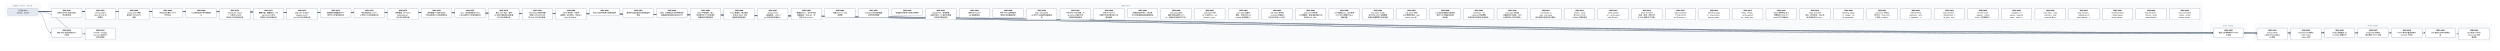
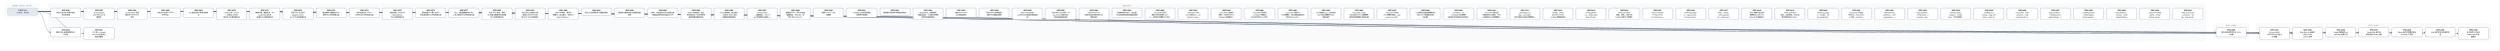
- <svg xmlns="http://www.w3.org/2000/svg" width="19632" height="400" viewBox="0 0 19632 400" font-family="PingFang SC, Microsoft YaHei, sans-serif">
+ <svg xmlns="http://www.w3.org/2000/svg" width="19896" height="400" viewBox="0 0 19896 400" font-family="PingFang SC, Microsoft YaHei, sans-serif">
  <defs>
    <marker id="arrow" viewBox="0 0 10 10" refX="9" refY="5" markerWidth="7" markerHeight="7" orient="auto-start-reverse">
      <path d="M0,0 L10,5 L0,10 z" fill="#475569" />
    </marker>
  </defs>
-   <rect width="19632" height="400" fill="#ffffff" />
+   <rect width="19896" height="400" fill="#ffffff" />
  <rect x="40" y="30" width="280" height="106" rx="12" fill="#f8fafc" stroke="#e2e8f0" />
  <text x="180" y="50" text-anchor="middle" font-size="13" fill="#64748b">已完成（archive，342 份）</text>
-   <rect x="384" y="30" width="16912" height="298" rx="12" fill="#f8fafc" stroke="#e2e8f0" />
-   <text x="8840" y="50" text-anchor="middle" font-size="13" fill="#64748b">现行 active</text>
-   <rect x="17360" y="186" width="280" height="124" rx="12" fill="#f8fafc" stroke="#e2e8f0" />
-   <text x="17500" y="206" text-anchor="middle" font-size="13" fill="#64748b">v0.43（draft）</text>
-   <rect x="17704" y="186" width="1864" height="142" rx="12" fill="#f8fafc" stroke="#e2e8f0" />
-   <text x="18636" y="206" text-anchor="middle" font-size="13" fill="#64748b">v0.44（draft）</text>
-   <path d="M 300 92 C 8840 92, 8840 257, 17380 257" fill="none" stroke="#475569" stroke-width="1.5" marker-end="url(#arrow)" />
+   <rect x="384" y="30" width="17176" height="298" rx="12" fill="#f8fafc" stroke="#e2e8f0" />
+   <text x="8972" y="50" text-anchor="middle" font-size="13" fill="#64748b">现行 active</text>
+   <rect x="17624" y="186" width="280" height="124" rx="12" fill="#f8fafc" stroke="#e2e8f0" />
+   <text x="17764" y="206" text-anchor="middle" font-size="13" fill="#64748b">v0.43（draft）</text>
+   <rect x="17968" y="186" width="1864" height="142" rx="12" fill="#f8fafc" stroke="#e2e8f0" />
+   <text x="18900" y="206" text-anchor="middle" font-size="13" fill="#64748b">v0.44（draft）</text>
+   <path d="M 300 92 C 8972 92, 8972 257, 17644 257" fill="none" stroke="#475569" stroke-width="1.5" marker-end="url(#arrow)" />
  <path d="M 300 92 C 352 92, 352 257, 404 257" fill="none" stroke="#475569" stroke-width="1.5" marker-end="url(#arrow)" />
-   <path d="M 300 92 C 9012 92, 9012 266, 17724 266" fill="none" stroke="#475569" stroke-width="1.5" marker-end="url(#arrow)" />
  <path d="M 300 92 C 9144 92, 9144 266, 17988 266" fill="none" stroke="#475569" stroke-width="1.5" marker-end="url(#arrow)" />
-   <path d="M 300 92 C 9276 92, 9276 257, 18252 257" fill="none" stroke="#475569" stroke-width="1.5" marker-end="url(#arrow)" />
+   <path d="M 300 92 C 9276 92, 9276 266, 18252 266" fill="none" stroke="#475569" stroke-width="1.5" marker-end="url(#arrow)" />
  <path d="M 300 92 C 9408 92, 9408 257, 18516 257" fill="none" stroke="#475569" stroke-width="1.5" marker-end="url(#arrow)" />
  <path d="M 300 92 C 9540 92, 9540 257, 18780 257" fill="none" stroke="#475569" stroke-width="1.5" marker-end="url(#arrow)" />
  <path d="M 300 92 C 9672 92, 9672 257, 19044 257" fill="none" stroke="#475569" stroke-width="1.5" marker-end="url(#arrow)" />
-   <path d="M 300 92 C 9804 92, 9804 266, 19308 266" fill="none" stroke="#475569" stroke-width="1.5" marker-end="url(#arrow)" />
+   <path d="M 300 92 C 9804 92, 9804 257, 19308 257" fill="none" stroke="#475569" stroke-width="1.5" marker-end="url(#arrow)" />
+   <path d="M 300 92 C 9936 92, 9936 266, 19572 266" fill="none" stroke="#475569" stroke-width="1.5" marker-end="url(#arrow)" />
  <path d="M 300 92 C 484 92, 484 266, 668 266" fill="none" stroke="#475569" stroke-width="1.5" marker-end="url(#arrow)" />
  <rect x="404" y="64" width="240" height="74" rx="10" fill="#ffffff" stroke="#64748b" stroke-width="1.5" />
  <text x="524" y="87" text-anchor="middle" font-size="13" font-weight="600">SPEC-0291</text>
  <text x="524" y="105" text-anchor="middle" font-size="13">非空只读 Map 构造与插入</text>
  <text x="524" y="123" text-anchor="middle" font-size="13">序共享存储</text>
-   <rect x="17380" y="220" width="240" height="74" rx="10" fill="#ffffff" stroke="#64748b" stroke-width="1.5" />
-   <text x="17500" y="243" text-anchor="middle" font-size="13" font-weight="600">SPEC-0292</text>
-   <text x="17500" y="261" text-anchor="middle" font-size="13">链内立即消费序列与 owne</text>
-   <text x="17500" y="279" text-anchor="middle" font-size="13">d 结果</text>
+   <rect x="17644" y="220" width="240" height="74" rx="10" fill="#ffffff" stroke="#64748b" stroke-width="1.5" />
+   <text x="17764" y="243" text-anchor="middle" font-size="13" font-weight="600">SPEC-0292</text>
+   <text x="17764" y="261" text-anchor="middle" font-size="13">链内立即消费序列与 owne</text>
+   <text x="17764" y="279" text-anchor="middle" font-size="13">d 结果</text>
  <rect x="404" y="220" width="240" height="74" rx="10" fill="#ffffff" stroke="#64748b" stroke-width="1.5" />
  <text x="524" y="243" text-anchor="middle" font-size="13" font-weight="600">SPEC-0333</text>
  <text x="524" y="261" text-anchor="middle" font-size="13">静态 Map 返回调用的双入</text>
  <text x="524" y="279" text-anchor="middle" font-size="13">口闭合</text>
-   <rect x="17724" y="220" width="240" height="92" rx="10" fill="#ffffff" stroke="#64748b" stroke-width="1.5" />
-   <text x="17844" y="243" text-anchor="middle" font-size="13" font-weight="600">SPEC-0334</text>
-   <text x="17844" y="261" text-anchor="middle" font-size="13">String nullabl</text>
-   <text x="17844" y="279" text-anchor="middle" font-size="13">e 表示与 Map 组合 A</text>
-   <text x="17844" y="297" text-anchor="middle" font-size="13">BI 前置</text>
  <rect x="17988" y="220" width="240" height="92" rx="10" fill="#ffffff" stroke="#64748b" stroke-width="1.5" />
-   <text x="18108" y="243" text-anchor="middle" font-size="13" font-weight="600">SPEC-0335</text>
-   <text x="18108" y="261" text-anchor="middle" font-size="13">Map Borrow 结果的</text>
-   <text x="18108" y="279" text-anchor="middle" font-size="13"> caller contin</text>
-   <text x="18108" y="297" text-anchor="middle" font-size="13">uation 证明</text>
-   <rect x="18252" y="220" width="240" height="74" rx="10" fill="#ffffff" stroke="#64748b" stroke-width="1.5" />
-   <text x="18372" y="243" text-anchor="middle" font-size="13" font-weight="600">SPEC-0336</text>
-   <text x="18372" y="261" text-anchor="middle" font-size="13">Single 函数值的 ow</text>
-   <text x="18372" y="279" text-anchor="middle" font-size="13">ned Map 结果交付</text>
+   <text x="18108" y="243" text-anchor="middle" font-size="13" font-weight="600">SPEC-0334</text>
+   <text x="18108" y="261" text-anchor="middle" font-size="13">String nullabl</text>
+   <text x="18108" y="279" text-anchor="middle" font-size="13">e 表示与 Map 组合 A</text>
+   <text x="18108" y="297" text-anchor="middle" font-size="13">BI 前置</text>
+   <rect x="18252" y="220" width="240" height="92" rx="10" fill="#ffffff" stroke="#64748b" stroke-width="1.5" />
+   <text x="18372" y="243" text-anchor="middle" font-size="13" font-weight="600">SPEC-0335</text>
+   <text x="18372" y="261" text-anchor="middle" font-size="13">Map Borrow 结果的</text>
+   <text x="18372" y="279" text-anchor="middle" font-size="13"> caller contin</text>
+   <text x="18372" y="297" text-anchor="middle" font-size="13">uation 证明</text>
  <rect x="18516" y="220" width="240" height="74" rx="10" fill="#ffffff" stroke="#64748b" stroke-width="1.5" />
-   <text x="18636" y="243" text-anchor="middle" font-size="13" font-weight="600">SPEC-0337</text>
-   <text x="18636" y="261" text-anchor="middle" font-size="13">Single Map 条件结</text>
-   <text x="18636" y="279" text-anchor="middle" font-size="13">果与重绑 owner 运输</text>
+   <text x="18636" y="243" text-anchor="middle" font-size="13" font-weight="600">SPEC-0336</text>
+   <text x="18636" y="261" text-anchor="middle" font-size="13">Single 函数值的 ow</text>
+   <text x="18636" y="279" text-anchor="middle" font-size="13">ned Map 结果交付</text>
  <rect x="18780" y="220" width="240" height="74" rx="10" fill="#ffffff" stroke="#64748b" stroke-width="1.5" />
-   <text x="18900" y="243" text-anchor="middle" font-size="13" font-weight="600">SPEC-0338</text>
-   <text x="18900" y="261" text-anchor="middle" font-size="13">Never 条件的普通求值与</text>
-   <text x="18900" y="279" text-anchor="middle" font-size="13"> provider 不获取</text>
+   <text x="18900" y="243" text-anchor="middle" font-size="13" font-weight="600">SPEC-0337</text>
+   <text x="18900" y="261" text-anchor="middle" font-size="13">Single Map 条件结</text>
+   <text x="18900" y="279" text-anchor="middle" font-size="13">果与重绑 owner 运输</text>
  <rect x="19044" y="220" width="240" height="74" rx="10" fill="#ffffff" stroke="#64748b" stroke-width="1.5" />
-   <text x="19164" y="243" text-anchor="middle" font-size="13" font-weight="600">SPEC-0339</text>
-   <text x="19164" y="261" text-anchor="middle" font-size="13">Unit 值实参与待决调用求</text>
-   <text x="19164" y="279" text-anchor="middle" font-size="13">值</text>
-   <rect x="19308" y="220" width="240" height="92" rx="10" fill="#ffffff" stroke="#64748b" stroke-width="1.5" />
-   <text x="19428" y="243" text-anchor="middle" font-size="13" font-weight="600">SPEC-0340</text>
-   <text x="19428" y="261" text-anchor="middle" font-size="13">名义类型 nullable </text>
-   <text x="19428" y="279" text-anchor="middle" font-size="13">retest view 的普</text>
-   <text x="19428" y="297" text-anchor="middle" font-size="13">通读取</text>
+   <text x="19164" y="243" text-anchor="middle" font-size="13" font-weight="600">SPEC-0338</text>
+   <text x="19164" y="261" text-anchor="middle" font-size="13">Never 条件的普通求值与</text>
+   <text x="19164" y="279" text-anchor="middle" font-size="13"> provider 不获取</text>
+   <rect x="19308" y="220" width="240" height="74" rx="10" fill="#ffffff" stroke="#64748b" stroke-width="1.5" />
+   <text x="19428" y="243" text-anchor="middle" font-size="13" font-weight="600">SPEC-0339</text>
+   <text x="19428" y="261" text-anchor="middle" font-size="13">Unit 值实参与待决调用求</text>
+   <text x="19428" y="279" text-anchor="middle" font-size="13">值</text>
+   <rect x="19572" y="220" width="240" height="92" rx="10" fill="#ffffff" stroke="#64748b" stroke-width="1.5" />
+   <text x="19692" y="243" text-anchor="middle" font-size="13" font-weight="600">SPEC-0340</text>
+   <text x="19692" y="261" text-anchor="middle" font-size="13">名义类型 nullable </text>
+   <text x="19692" y="279" text-anchor="middle" font-size="13">retest view 的普</text>
+   <text x="19692" y="297" text-anchor="middle" font-size="13">通读取</text>
  <rect x="668" y="220" width="240" height="92" rx="10" fill="#ffffff" stroke="#64748b" stroke-width="1.5" />
  <text x="788" y="243" text-anchor="middle" font-size="13" font-weight="600">SPEC-0341</text>
  <text x="788" y="261" text-anchor="middle" font-size="13">D10 统一 compila</text>
  <text x="788" y="279" text-anchor="middle" font-size="13">tion-unit 检查与代</text>
  <text x="788" y="297" text-anchor="middle" font-size="13">码生成管线</text>
  <rect x="668" y="64" width="240" height="92" rx="10" fill="#ffffff" stroke="#64748b" stroke-width="1.5" />
  <text x="788" y="87" text-anchor="middle" font-size="13" font-weight="600">SPEC-0357</text>
  <text x="788" y="105" text-anchor="middle" font-size="13">String subject</text>
  <text x="788" y="123" text-anchor="middle" font-size="13"> when 的 Unit 清</text>
  <text x="788" y="141" text-anchor="middle" font-size="13">理事实</text>
  <rect x="932" y="64" width="240" height="92" rx="10" fill="#ffffff" stroke="#64748b" stroke-width="1.5" />
  <text x="1052" y="87" text-anchor="middle" font-size="13" font-weight="600">SPEC-0360</text>
  <text x="1052" y="105" text-anchor="middle" font-size="13">String when 清理</text>
  <text x="1052" y="123" text-anchor="middle" font-size="13">事实的 refinement</text>
  <text x="1052" y="141" text-anchor="middle" font-size="13"> 消费</text>
  <rect x="1196" y="64" width="240" height="74" rx="10" fill="#ffffff" stroke="#64748b" stroke-width="1.5" />
  <text x="1316" y="87" text-anchor="middle" font-size="13" font-weight="600">SPEC-0368</text>
  <text x="1316" y="105" text-anchor="middle" font-size="13">可信文本扩展与 UTF-8 </text>
  <text x="1316" y="123" text-anchor="middle" font-size="13">字节往返</text>
  <rect x="1460" y="64" width="240" height="74" rx="10" fill="#ffffff" stroke="#64748b" stroke-width="1.5" />
  <text x="1580" y="87" text-anchor="middle" font-size="13" font-weight="600">SPEC-0369</text>
  <text x="1580" y="105" text-anchor="middle" font-size="13">CLI 最终调试产物与源码断</text>
  <text x="1580" y="123" text-anchor="middle" font-size="13">点</text>
  <rect x="1724" y="64" width="240" height="92" rx="10" fill="#ffffff" stroke="#64748b" stroke-width="1.5" />
  <text x="1844" y="87" text-anchor="middle" font-size="13" font-weight="600">SPEC-0370</text>
  <text x="1844" y="105" text-anchor="middle" font-size="13">lambda 体（thunk</text>
  <text x="1844" y="123" text-anchor="middle" font-size="13">）与局部 callable </text>
  <text x="1844" y="141" text-anchor="middle" font-size="13">绑定迁入所有权细化层</text>
  <rect x="1988" y="64" width="240" height="92" rx="10" fill="#ffffff" stroke="#64748b" stroke-width="1.5" />
  <text x="2108" y="87" text-anchor="middle" font-size="13" font-weight="600">SPEC-0371</text>
  <text x="2108" y="105" text-anchor="middle" font-size="13">整数内建、整数区间、Stri</text>
  <text x="2108" y="123" text-anchor="middle" font-size="13">ng.clone() 与文本</text>
  <text x="2108" y="141" text-anchor="middle" font-size="13">原语迁入所有权细化层</text>
  <rect x="2252" y="64" width="240" height="92" rx="10" fill="#ffffff" stroke="#64748b" stroke-width="1.5" />
  <text x="2372" y="87" text-anchor="middle" font-size="13" font-weight="600">SPEC-0372</text>
  <text x="2372" y="105" text-anchor="middle" font-size="13">泛型 class 与泛型 C</text>
  <text x="2372" y="123" text-anchor="middle" font-size="13">opyable enum c</text>
  <text x="2372" y="141" text-anchor="middle" font-size="13">lass 迁入所有权细化层</text>
  <rect x="2516" y="64" width="240" height="74" rx="10" fill="#ffffff" stroke="#64748b" stroke-width="1.5" />
  <text x="2636" y="87" text-anchor="middle" font-size="13" font-weight="600">SPEC-0373</text>
  <text x="2636" y="105" text-anchor="middle" font-size="13">局部解构与整数区间 for </text>
  <text x="2636" y="123" text-anchor="middle" font-size="13">循环迁入所有权细化层</text>
  <rect x="2780" y="64" width="240" height="74" rx="10" fill="#ffffff" stroke="#64748b" stroke-width="1.5" />
  <text x="2900" y="87" text-anchor="middle" font-size="13" font-weight="600">SPEC-0374</text>
  <text x="2900" y="105" text-anchor="middle" font-size="13">所有权原语与 const v</text>
  <text x="2900" y="123" text-anchor="middle" font-size="13">al 物化迁入所有权细化层</text>
  <rect x="3044" y="64" width="240" height="92" rx="10" fill="#ffffff" stroke="#64748b" stroke-width="1.5" />
  <text x="3164" y="87" text-anchor="middle" font-size="13" font-weight="600">SPEC-0375</text>
  <text x="3164" y="105" text-anchor="middle" font-size="13">顺序容器（Array/Lis</text>
  <text x="3164" y="123" text-anchor="middle" font-size="13">t/MutableList）</text>
  <text x="3164" y="141" text-anchor="middle" font-size="13">迁入所有权细化层</text>
  <rect x="3308" y="64" width="240" height="74" rx="10" fill="#ffffff" stroke="#64748b" stroke-width="1.5" />
  <text x="3428" y="87" text-anchor="middle" font-size="13" font-weight="600">SPEC-0376</text>
  <text x="3428" y="105" text-anchor="middle" font-size="13">顺序容器 for 遍历与运行</text>
  <text x="3428" y="123" text-anchor="middle" font-size="13">时长度构造迁入所有权细化层</text>
  <rect x="3572" y="64" width="240" height="74" rx="10" fill="#ffffff" stroke="#64748b" stroke-width="1.5" />
  <text x="3692" y="87" text-anchor="middle" font-size="13" font-weight="600">SPEC-0377</text>
  <text x="3692" y="105" text-anchor="middle" font-size="13">Box、递归装箱枚举与 Ma</text>
  <text x="3692" y="123" text-anchor="middle" font-size="13">p 核心操作迁入所有权细化层</text>
  <rect x="3836" y="64" width="240" height="92" rx="10" fill="#ffffff" stroke="#64748b" stroke-width="1.5" />
  <text x="3956" y="87" text-anchor="middle" font-size="13" font-weight="600">SPEC-0378</text>
  <text x="3956" y="105" text-anchor="middle" font-size="13">复合 class 字段、通用</text>
  <text x="3956" y="123" text-anchor="middle" font-size="13"> Rc 负载与智能窄化接收者</text>
  <text x="3956" y="141" text-anchor="middle" font-size="13">迁入所有权细化层</text>
  <rect x="4100" y="64" width="240" height="92" rx="10" fill="#ffffff" stroke="#64748b" stroke-width="1.5" />
  <text x="4220" y="87" text-anchor="middle" font-size="13" font-weight="600">SPEC-0379</text>
  <text x="4220" y="105" text-anchor="middle" font-size="13">MoveOnly 局部可变重</text>
  <text x="4220" y="123" text-anchor="middle" font-size="13">赋值与 MoveOnly 枚</text>
  <text x="4220" y="141" text-anchor="middle" font-size="13">举 when 迁入所有权细…</text>
  <rect x="4364" y="64" width="240" height="92" rx="10" fill="#ffffff" stroke="#64748b" stroke-width="1.5" />
  <text x="4484" y="87" text-anchor="middle" font-size="13" font-weight="600">SPEC-0380</text>
  <text x="4484" y="105" text-anchor="middle" font-size="13">deinit 析构体、多层字</text>
  <text x="4484" y="123" text-anchor="middle" font-size="13">段借用、接口委托、无状态 o</text>
  <text x="4484" y="141" text-anchor="middle" font-size="13">bject 与 Map.w…</text>
  <rect x="4628" y="64" width="240" height="56" rx="10" fill="#ffffff" stroke="#64748b" stroke-width="1.5" />
  <text x="4748" y="87" text-anchor="middle" font-size="13" font-weight="600">SPEC-0381</text>
  <text x="4748" y="105" text-anchor="middle" font-size="13">默认分流边界修复与旧路径退休</text>
  <rect x="4892" y="64" width="240" height="74" rx="10" fill="#ffffff" stroke="#64748b" stroke-width="1.5" />
  <text x="5012" y="87" text-anchor="middle" font-size="13" font-weight="600">SPEC-0383</text>
  <text x="5012" y="105" text-anchor="middle" font-size="13">最终默认路由收敛与旧路径退休</text>
  <text x="5012" y="123" text-anchor="middle" font-size="13">收尾</text>
  <rect x="5156" y="64" width="240" height="74" rx="10" fill="#ffffff" stroke="#64748b" stroke-width="1.5" />
  <text x="5276" y="87" text-anchor="middle" font-size="13" font-weight="600">SPEC-0384</text>
  <text x="5276" y="105" text-anchor="middle" font-size="13">枚举、非空断言与可变列表变更</text>
  <text x="5276" y="123" text-anchor="middle" font-size="13">旧路径退役及细化层准入补齐</text>
  <rect x="5420" y="64" width="240" height="92" rx="10" fill="#ffffff" stroke="#64748b" stroke-width="1.5" />
  <text x="5540" y="87" text-anchor="middle" font-size="13" font-weight="600">SPEC-0385</text>
  <text x="5540" y="105" text-anchor="middle" font-size="13">deinit 字段借用、独立</text>
  <text x="5540" y="123" text-anchor="middle" font-size="13">堆对象可空 if 与字符串字</text>
  <text x="5540" y="141" text-anchor="middle" font-size="13">段接收者旧路径退役</text>
  <rect x="5684" y="64" width="240" height="92" rx="10" fill="#ffffff" stroke="#64748b" stroke-width="1.5" />
  <text x="5804" y="87" text-anchor="middle" font-size="13" font-weight="600">SPEC-0386</text>
  <text x="5804" y="105" text-anchor="middle" font-size="13">Inout 接收者、接口委托</text>
  <text x="5804" y="123" text-anchor="middle" font-size="13">、无状态 object 与局</text>
  <text x="5804" y="141" text-anchor="middle" font-size="13">部解构旧路径退役</text>
  <rect x="5948" y="64" width="240" height="92" rx="10" fill="#ffffff" stroke="#64748b" stroke-width="1.5" />
  <text x="6068" y="87" text-anchor="middle" font-size="13" font-weight="600">SPEC-0387</text>
  <text x="6068" y="105" text-anchor="middle" font-size="13">String.clone()</text>
  <text x="6068" y="123" text-anchor="middle" font-size="13">、装箱构造、value cl</text>
  <text x="6068" y="141" text-anchor="middle" font-size="13">ass 字段借用与通用 w…</text>
  <rect x="6212" y="64" width="240" height="92" rx="10" fill="#ffffff" stroke="#64748b" stroke-width="1.5" />
  <text x="6332" y="87" text-anchor="middle" font-size="13" font-weight="600">SPEC-0388</text>
  <text x="6332" y="105" text-anchor="middle" font-size="13">数值区间 for、运行时长度</text>
  <text x="6332" y="123" text-anchor="middle" font-size="13">容器构造、Map.get、非</text>
  <text x="6332" y="141" text-anchor="middle" font-size="13">可空 Map.consum…</text>
  <rect x="6476" y="64" width="240" height="74" rx="10" fill="#ffffff" stroke="#64748b" stroke-width="1.5" />
  <text x="6596" y="87" text-anchor="middle" font-size="13" font-weight="600">SPEC-0390</text>
  <text x="6596" y="105" text-anchor="middle" font-size="13">预置 Linux CI 工具</text>
  <text x="6596" y="123" text-anchor="middle" font-size="13">链镜像</text>
  <rect x="6740" y="64" width="240" height="74" rx="10" fill="#ffffff" stroke="#64748b" stroke-width="1.5" />
  <text x="6860" y="87" text-anchor="middle" font-size="13" font-weight="600">SPEC-0391</text>
  <text x="6860" y="105" text-anchor="middle" font-size="13">Codegen 测试诊断落盘</text>
  <text x="6860" y="123" text-anchor="middle" font-size="13">与有界失败摘要</text>
  <rect x="7004" y="64" width="240" height="56" rx="10" fill="#ffffff" stroke="#64748b" stroke-width="1.5" />
  <text x="7124" y="87" text-anchor="middle" font-size="13" font-weight="600">SPEC-0392</text>
  <text x="7124" y="105" text-anchor="middle" font-size="13">编译器分层复审与前端合同修复</text>
  <rect x="7268" y="64" width="240" height="92" rx="10" fill="#ffffff" stroke="#64748b" stroke-width="1.5" />
  <text x="7388" y="87" text-anchor="middle" font-size="13" font-weight="600">SPEC-0393</text>
  <text x="7388" y="105" text-anchor="middle" font-size="13">RangeView、借用结果</text>
  <text x="7388" y="123" text-anchor="middle" font-size="13">函数与绑定、Rc 操作及带捕</text>
  <text x="7388" y="141" text-anchor="middle" font-size="13">获闭包旧路径退役</text>
  <rect x="7532" y="64" width="240" height="74" rx="10" fill="#ffffff" stroke="#64748b" stroke-width="1.5" />
  <text x="7652" y="87" text-anchor="middle" font-size="13" font-weight="600">SPEC-0394</text>
  <text x="7652" y="105" text-anchor="middle" font-size="13">直接 String.clon</text>
  <text x="7652" y="123" text-anchor="middle" font-size="13">e() 旧路径退役</text>
  <rect x="7796" y="64" width="240" height="74" rx="10" fill="#ffffff" stroke="#64748b" stroke-width="1.5" />
  <text x="7916" y="87" text-anchor="middle" font-size="13" font-weight="600">SPEC-0395</text>
  <text x="7916" y="105" text-anchor="middle" font-size="13">可空 while 证明视图与</text>
  <text x="7916" y="123" text-anchor="middle" font-size="13">借用子项旧路径退役</text>
  <rect x="8060" y="64" width="240" height="92" rx="10" fill="#ffffff" stroke="#64748b" stroke-width="1.5" />
  <text x="8180" y="87" text-anchor="middle" font-size="13" font-weight="600">SPEC-0396</text>
  <text x="8180" y="105" text-anchor="middle" font-size="13">Map / MutableM</text>
  <text x="8180" y="123" text-anchor="middle" font-size="13">ap 迭代与关联延续旧路径退</text>
  <text x="8180" y="141" text-anchor="middle" font-size="13">役</text>
  <rect x="8324" y="64" width="240" height="92" rx="10" fill="#ffffff" stroke="#64748b" stroke-width="1.5" />
  <text x="8444" y="87" text-anchor="middle" font-size="13" font-weight="600">SPEC-0397</text>
  <text x="8444" y="105" text-anchor="middle" font-size="13">可空 Map 分支/消费、M</text>
  <text x="8444" y="123" text-anchor="middle" font-size="13">ap.remove 借用与闭</text>
  <text x="8444" y="141" text-anchor="middle" font-size="13">包回退旧路径退役</text>
  <rect x="8588" y="64" width="240" height="92" rx="10" fill="#ffffff" stroke="#64748b" stroke-width="1.5" />
  <text x="8708" y="87" text-anchor="middle" font-size="13" font-weight="600">SPEC-0398</text>
  <text x="8708" y="105" text-anchor="middle" font-size="13">可空 String if 与</text>
  <text x="8708" y="123" text-anchor="middle" font-size="13">同根可空堆对象字段 if 旧</text>
  <text x="8708" y="141" text-anchor="middle" font-size="13">路径退役</text>
  <rect x="8852" y="64" width="240" height="74" rx="10" fill="#ffffff" stroke="#64748b" stroke-width="1.5" />
  <text x="8972" y="87" text-anchor="middle" font-size="13" font-weight="600">SPEC-0399</text>
  <text x="8972" y="105" text-anchor="middle" font-size="13">同根堆对象可空 if、接口委</text>
  <text x="8972" y="123" text-anchor="middle" font-size="13">托与混合兼容回退旧路径退役</text>
  <rect x="9116" y="64" width="240" height="92" rx="10" fill="#ffffff" stroke="#64748b" stroke-width="1.5" />
  <text x="9236" y="87" text-anchor="middle" font-size="13" font-weight="600">SPEC-0400</text>
  <text x="9236" y="105" text-anchor="middle" font-size="13">unit_lower 区间/</text>
  <text x="9236" y="123" text-anchor="middle" font-size="13">捕获/闭包来源死 Carri</text>
  <text x="9236" y="141" text-anchor="middle" font-size="13">er、调用帧冗余槽与守卫测…</text>
  <rect x="9380" y="64" width="240" height="92" rx="10" fill="#ffffff" stroke="#64748b" stroke-width="1.5" />
  <text x="9500" y="87" text-anchor="middle" font-size="13" font-weight="600">SPEC-0401</text>
  <text x="9500" y="105" text-anchor="middle" font-size="13">unit_lower 可空 </text>
  <text x="9500" y="123" text-anchor="middle" font-size="13">Rc if 证明入口、val</text>
  <text x="9500" y="141" text-anchor="middle" font-size="13">idated_rc_ope…</text>
  <rect x="9644" y="64" width="240" height="92" rx="10" fill="#ffffff" stroke="#64748b" stroke-width="1.5" />
  <text x="9764" y="87" text-anchor="middle" font-size="13" font-weight="600">SPEC-0402</text>
  <text x="9764" y="105" text-anchor="middle" font-size="13">unit_lower 遗留壳</text>
  <text x="9764" y="123" text-anchor="middle" font-size="13">模块、单变体 Iterati</text>
  <text x="9764" y="141" text-anchor="middle" font-size="13">onState 与死辅助入…</text>
  <rect x="9908" y="64" width="240" height="92" rx="10" fill="#ffffff" stroke="#64748b" stroke-width="1.5" />
  <text x="10028" y="87" text-anchor="middle" font-size="13" font-weight="600">SPEC-0403</text>
  <text x="10028" y="105" text-anchor="middle" font-size="13">unit_lower 死字段</text>
  <text x="10028" y="123" text-anchor="middle" font-size="13">、provider 死辅助入</text>
  <text x="10028" y="141" text-anchor="middle" font-size="13">口与测试专用 ssa 支持…</text>
  <rect x="10172" y="64" width="240" height="92" rx="10" fill="#ffffff" stroke="#64748b" stroke-width="1.5" />
  <text x="10292" y="87" text-anchor="middle" font-size="13" font-weight="600">SPEC-0404</text>
  <text x="10292" y="105" text-anchor="middle" font-size="13">unit_lower 剩余单</text>
  <text x="10292" y="123" text-anchor="middle" font-size="13">入口壳模块、重复辅助函数与测</text>
  <text x="10292" y="141" text-anchor="middle" font-size="13">试专用 unit_plan…</text>
  <rect x="10436" y="64" width="240" height="92" rx="10" fill="#ffffff" stroke="#64748b" stroke-width="1.5" />
  <text x="10556" y="87" text-anchor="middle" font-size="13" font-weight="600">SPEC-0405</text>
  <text x="10556" y="105" text-anchor="middle" font-size="13">ssa 死辅助入口、测试专用</text>
  <text x="10556" y="123" text-anchor="middle" font-size="13">入口门控与跨模块 Span </text>
  <text x="10556" y="141" text-anchor="middle" font-size="13">辅助去重</text>
  <rect x="10700" y="64" width="240" height="92" rx="10" fill="#ffffff" stroke="#64748b" stroke-width="1.5" />
  <text x="10820" y="87" text-anchor="middle" font-size="13" font-weight="600">SPEC-0406</text>
  <text x="10820" y="105" text-anchor="middle" font-size="13">unit_lower 入口交</text>
  <text x="10820" y="123" text-anchor="middle" font-size="13">接与可空 when 清理壳模</text>
  <text x="10820" y="141" text-anchor="middle" font-size="13">块收敛及整数算子映射去重</text>
  <rect x="10964" y="64" width="240" height="92" rx="10" fill="#ffffff" stroke="#64748b" stroke-width="1.5" />
  <text x="11084" y="87" text-anchor="middle" font-size="13" font-weight="600">SPEC-0407</text>
  <text x="11084" y="105" text-anchor="middle" font-size="13">unit_lower 析构/</text>
  <text x="11084" y="123" text-anchor="middle" font-size="13">CFG 壳模块收敛、expr</text>
  <text x="11084" y="141" text-anchor="middle" font-size="13">ession_core 测…</text>
  <rect x="11228" y="64" width="240" height="92" rx="10" fill="#ffffff" stroke="#64748b" stroke-width="1.5" />
  <text x="11348" y="87" text-anchor="middle" font-size="13" font-weight="600">SPEC-0408</text>
  <text x="11348" y="105" text-anchor="middle" font-size="13">ssa 类型与源查询壳模块收</text>
  <text x="11348" y="123" text-anchor="middle" font-size="13">敛及 null 字面量判定辅</text>
  <text x="11348" y="141" text-anchor="middle" font-size="13">助去重</text>
  <rect x="11492" y="64" width="240" height="92" rx="10" fill="#ffffff" stroke="#64748b" stroke-width="1.5" />
  <text x="11612" y="87" text-anchor="middle" font-size="13" font-weight="600">SPEC-0409</text>
  <text x="11612" y="105" text-anchor="middle" font-size="13">ssa/deinit、ref</text>
  <text x="11612" y="123" text-anchor="middle" font-size="13">ine/build 凭证壳模</text>
  <text x="11612" y="141" text-anchor="middle" font-size="13">块收敛及冗余路由/作用域状…</text>
  <rect x="11756" y="64" width="240" height="92" rx="10" fill="#ffffff" stroke="#64748b" stroke-width="1.5" />
  <text x="11876" y="87" text-anchor="middle" font-size="13" font-weight="600">SPEC-0410</text>
  <text x="11876" y="105" text-anchor="middle" font-size="13">unit_lower 接口委</text>
  <text x="11876" y="123" text-anchor="middle" font-size="13">托兼容死分支退役、refin</text>
  <text x="11876" y="141" text-anchor="middle" font-size="13">e 构建/准入/凭证壳模块…</text>
  <rect x="12020" y="64" width="240" height="92" rx="10" fill="#ffffff" stroke="#64748b" stroke-width="1.5" />
  <text x="12140" y="87" text-anchor="middle" font-size="13" font-weight="600">SPEC-0411</text>
  <text x="12140" y="105" text-anchor="middle" font-size="13">ssa/integer_ra</text>
  <text x="12140" y="123" text-anchor="middle" font-size="13">nge、unit_lower</text>
  <text x="12140" y="141" text-anchor="middle" font-size="13"> 迭代清理与空值比较壳模块…</text>
  <rect x="12284" y="64" width="240" height="92" rx="10" fill="#ffffff" stroke="#64748b" stroke-width="1.5" />
  <text x="12404" y="87" text-anchor="middle" font-size="13" font-weight="600">SPEC-0412</text>
  <text x="12404" y="105" text-anchor="middle" font-size="13">render、verify </text>
  <text x="12404" y="123" text-anchor="middle" font-size="13">及 lower_fronte</text>
  <text x="12404" y="141" text-anchor="middle" font-size="13">nd Map 壳模块退役</text>
  <rect x="12548" y="64" width="240" height="92" rx="10" fill="#ffffff" stroke="#64748b" stroke-width="1.5" />
  <text x="12668" y="87" text-anchor="middle" font-size="13" font-weight="600">SPEC-0413</text>
  <text x="12668" y="105" text-anchor="middle" font-size="13">verify_operati</text>
  <text x="12668" y="123" text-anchor="middle" font-size="13">on、verify_owne</text>
  <text x="12668" y="141" text-anchor="middle" font-size="13">rship 及 verif…</text>
  <rect x="12812" y="64" width="240" height="92" rx="10" fill="#ffffff" stroke="#64748b" stroke-width="1.5" />
  <text x="12932" y="87" text-anchor="middle" font-size="13" font-weight="600">SPEC-0414</text>
  <text x="12932" y="105" text-anchor="middle" font-size="13">lower_frontend</text>
  <text x="12932" y="123" text-anchor="middle" font-size="13"> 标量、枚举、闭包 ABI </text>
  <text x="12932" y="141" text-anchor="middle" font-size="13">与 Map 消费/守卫壳模…</text>
  <rect x="13076" y="64" width="240" height="92" rx="10" fill="#ffffff" stroke="#64748b" stroke-width="1.5" />
  <text x="13196" y="87" text-anchor="middle" font-size="13" font-weight="600">SPEC-0415</text>
  <text x="13196" y="105" text-anchor="middle" font-size="13">lower_frontend</text>
  <text x="13196" y="123" text-anchor="middle" font-size="13"> 下 map_iterati</text>
  <text x="13196" y="141" text-anchor="middle" font-size="13">on 与 borrow_a…</text>
  <rect x="13340" y="64" width="240" height="92" rx="10" fill="#ffffff" stroke="#64748b" stroke-width="1.5" />
  <text x="13460" y="87" text-anchor="middle" font-size="13" font-weight="600">SPEC-0416</text>
  <text x="13460" y="105" text-anchor="middle" font-size="13">lowering_suppo</text>
  <text x="13460" y="123" text-anchor="middle" font-size="13">rt、map_source、</text>
  <text x="13460" y="141" text-anchor="middle" font-size="13">borrow_result…</text>
  <rect x="13604" y="64" width="240" height="92" rx="10" fill="#ffffff" stroke="#64748b" stroke-width="1.5" />
  <text x="13724" y="87" text-anchor="middle" font-size="13" font-weight="600">SPEC-0417</text>
  <text x="13724" y="105" text-anchor="middle" font-size="13">verify、render、</text>
  <text x="13724" y="123" text-anchor="middle" font-size="13">verify_operati</text>
  <text x="13724" y="141" text-anchor="middle" font-size="13">on、verify_own…</text>
  <rect x="13868" y="64" width="240" height="92" rx="10" fill="#ffffff" stroke="#64748b" stroke-width="1.5" />
  <text x="13988" y="87" text-anchor="middle" font-size="13" font-weight="600">SPEC-0418</text>
  <text x="13988" y="105" text-anchor="middle" font-size="13">refine 借用凭证/准入</text>
  <text x="13988" y="123" text-anchor="middle" font-size="13">壳模块及 lower_fro</text>
  <text x="13988" y="141" text-anchor="middle" font-size="13">ntend 守卫/容器/闭…</text>
  <rect x="14132" y="64" width="240" height="92" rx="10" fill="#ffffff" stroke="#64748b" stroke-width="1.5" />
  <text x="14252" y="87" text-anchor="middle" font-size="13" font-weight="600">SPEC-0419</text>
  <text x="14252" y="105" text-anchor="middle" font-size="13">lower_frontend</text>
  <text x="14252" y="123" text-anchor="middle" font-size="13"> 绑定、非空断言、Map 结</text>
  <text x="14252" y="141" text-anchor="middle" font-size="13">果/资源析构与 map_i…</text>
  <rect x="14396" y="64" width="240" height="92" rx="10" fill="#ffffff" stroke="#64748b" stroke-width="1.5" />
  <text x="14516" y="87" text-anchor="middle" font-size="13" font-weight="600">SPEC-0420</text>
  <text x="14516" y="105" text-anchor="middle" font-size="13">lowering_suppo</text>
  <text x="14516" y="123" text-anchor="middle" font-size="13">rt、integer、ver</text>
  <text x="14516" y="141" text-anchor="middle" font-size="13">ify_ownership…</text>
  <rect x="14660" y="64" width="240" height="92" rx="10" fill="#ffffff" stroke="#64748b" stroke-width="1.5" />
  <text x="14780" y="87" text-anchor="middle" font-size="13" font-weight="600">SPEC-0421</text>
  <text x="14780" y="105" text-anchor="middle" font-size="13">unit_lower 可空证</text>
  <text x="14780" y="123" text-anchor="middle" font-size="13">明/分支、map_sourc</text>
  <text x="14780" y="141" text-anchor="middle" font-size="13">e 交接、verify/m…</text>
  <rect x="14924" y="64" width="240" height="92" rx="10" fill="#ffffff" stroke="#64748b" stroke-width="1.5" />
  <text x="15044" y="87" text-anchor="middle" font-size="13" font-weight="600">SPEC-0422</text>
  <text x="15044" y="105" text-anchor="middle" font-size="13">refine/emit/st</text>
  <text x="15044" y="123" text-anchor="middle" font-size="13">atements、verif</text>
  <text x="15044" y="141" text-anchor="middle" font-size="13">y_operation、v…</text>
  <rect x="15188" y="64" width="240" height="92" rx="10" fill="#ffffff" stroke="#64748b" stroke-width="1.5" />
  <text x="15308" y="87" text-anchor="middle" font-size="13" font-weight="600">SPEC-0423</text>
  <text x="15308" y="105" text-anchor="middle" font-size="13">map_iteration、</text>
  <text x="15308" y="123" text-anchor="middle" font-size="13">refine/build、u</text>
  <text x="15308" y="141" text-anchor="middle" font-size="13">nit_plan、unit…</text>
  <rect x="15452" y="64" width="240" height="92" rx="10" fill="#ffffff" stroke="#64748b" stroke-width="1.5" />
  <text x="15572" y="87" text-anchor="middle" font-size="13" font-weight="600">SPEC-0424</text>
  <text x="15572" y="105" text-anchor="middle" font-size="13">borrow_result_</text>
  <text x="15572" y="123" text-anchor="middle" font-size="13">support、orches</text>
  <text x="15572" y="141" text-anchor="middle" font-size="13">trate、可空清理及 l…</text>
  <rect x="15716" y="64" width="240" height="92" rx="10" fill="#ffffff" stroke="#64748b" stroke-width="1.5" />
  <text x="15836" y="87" text-anchor="middle" font-size="13" font-weight="600">SPEC-0425</text>
  <text x="15836" y="105" text-anchor="middle" font-size="13">nullable_if_cl</text>
  <text x="15836" y="123" text-anchor="middle" font-size="13">eanup、map_iter</text>
  <text x="15836" y="141" text-anchor="middle" font-size="13">ation、outer_b…</text>
  <rect x="15980" y="64" width="240" height="92" rx="10" fill="#ffffff" stroke="#64748b" stroke-width="1.5" />
  <text x="16100" y="87" text-anchor="middle" font-size="13" font-weight="600">SPEC-0426</text>
  <text x="16100" y="105" text-anchor="middle" font-size="13">unit_lower、map</text>
  <text x="16100" y="123" text-anchor="middle" font-size="13">_iteration、map</text>
  <text x="16100" y="141" text-anchor="middle" font-size="13">_consume 及 un…</text>
  <rect x="16244" y="64" width="240" height="92" rx="10" fill="#ffffff" stroke="#64748b" stroke-width="1.5" />
  <text x="16364" y="87" text-anchor="middle" font-size="13" font-weight="600">SPEC-0427</text>
  <text x="16364" y="105" text-anchor="middle" font-size="13">map_iteration、</text>
  <text x="16364" y="123" text-anchor="middle" font-size="13">nullable_borro</text>
  <text x="16364" y="141" text-anchor="middle" font-size="13">wed_cleanup、r…</text>
  <rect x="16508" y="64" width="240" height="92" rx="10" fill="#ffffff" stroke="#64748b" stroke-width="1.5" />
  <text x="16628" y="87" text-anchor="middle" font-size="13" font-weight="600">SPEC-0428</text>
  <text x="16628" y="105" text-anchor="middle" font-size="13">model/constant</text>
  <text x="16628" y="123" text-anchor="middle" font-size="13">、render/types、</text>
  <text x="16628" y="141" text-anchor="middle" font-size="13">verify_owners…</text>
  <rect x="16772" y="64" width="240" height="92" rx="10" fill="#ffffff" stroke="#64748b" stroke-width="1.5" />
  <text x="16892" y="87" text-anchor="middle" font-size="13" font-weight="600">SPEC-0429</text>
  <text x="16892" y="105" text-anchor="middle" font-size="13">map_iteration、</text>
  <text x="16892" y="123" text-anchor="middle" font-size="13">closure、verify</text>
  <text x="16892" y="141" text-anchor="middle" font-size="13">_ownership/bo…</text>
  <rect x="17036" y="64" width="240" height="92" rx="10" fill="#ffffff" stroke="#64748b" stroke-width="1.5" />
  <text x="17156" y="87" text-anchor="middle" font-size="13" font-weight="600">SPEC-0430</text>
  <text x="17156" y="105" text-anchor="middle" font-size="13">outer_borrowed</text>
  <text x="17156" y="123" text-anchor="middle" font-size="13">_while、verify/</text>
  <text x="17156" y="141" text-anchor="middle" font-size="13">closure_escap…</text>
+   <rect x="17300" y="64" width="240" height="92" rx="10" fill="#ffffff" stroke="#64748b" stroke-width="1.5" />
+   <text x="17420" y="87" text-anchor="middle" font-size="13" font-weight="600">SPEC-0431</text>
+   <text x="17420" y="105" text-anchor="middle" font-size="13">map_source_uni</text>
+   <text x="17420" y="123" text-anchor="middle" font-size="13">t_contract、ran</text>
+   <text x="17420" y="141" text-anchor="middle" font-size="13">ge、map_iterat…</text>
  <rect x="60" y="64" width="240" height="56" rx="10" fill="#e2e8f0" stroke="#94a3b8" stroke-width="1.5" />
  <text x="180" y="87" text-anchor="middle" font-size="13">已完成 Spec</text>
  <text x="180" y="105" text-anchor="middle" font-size="13">archive，342 份</text>
</svg>
